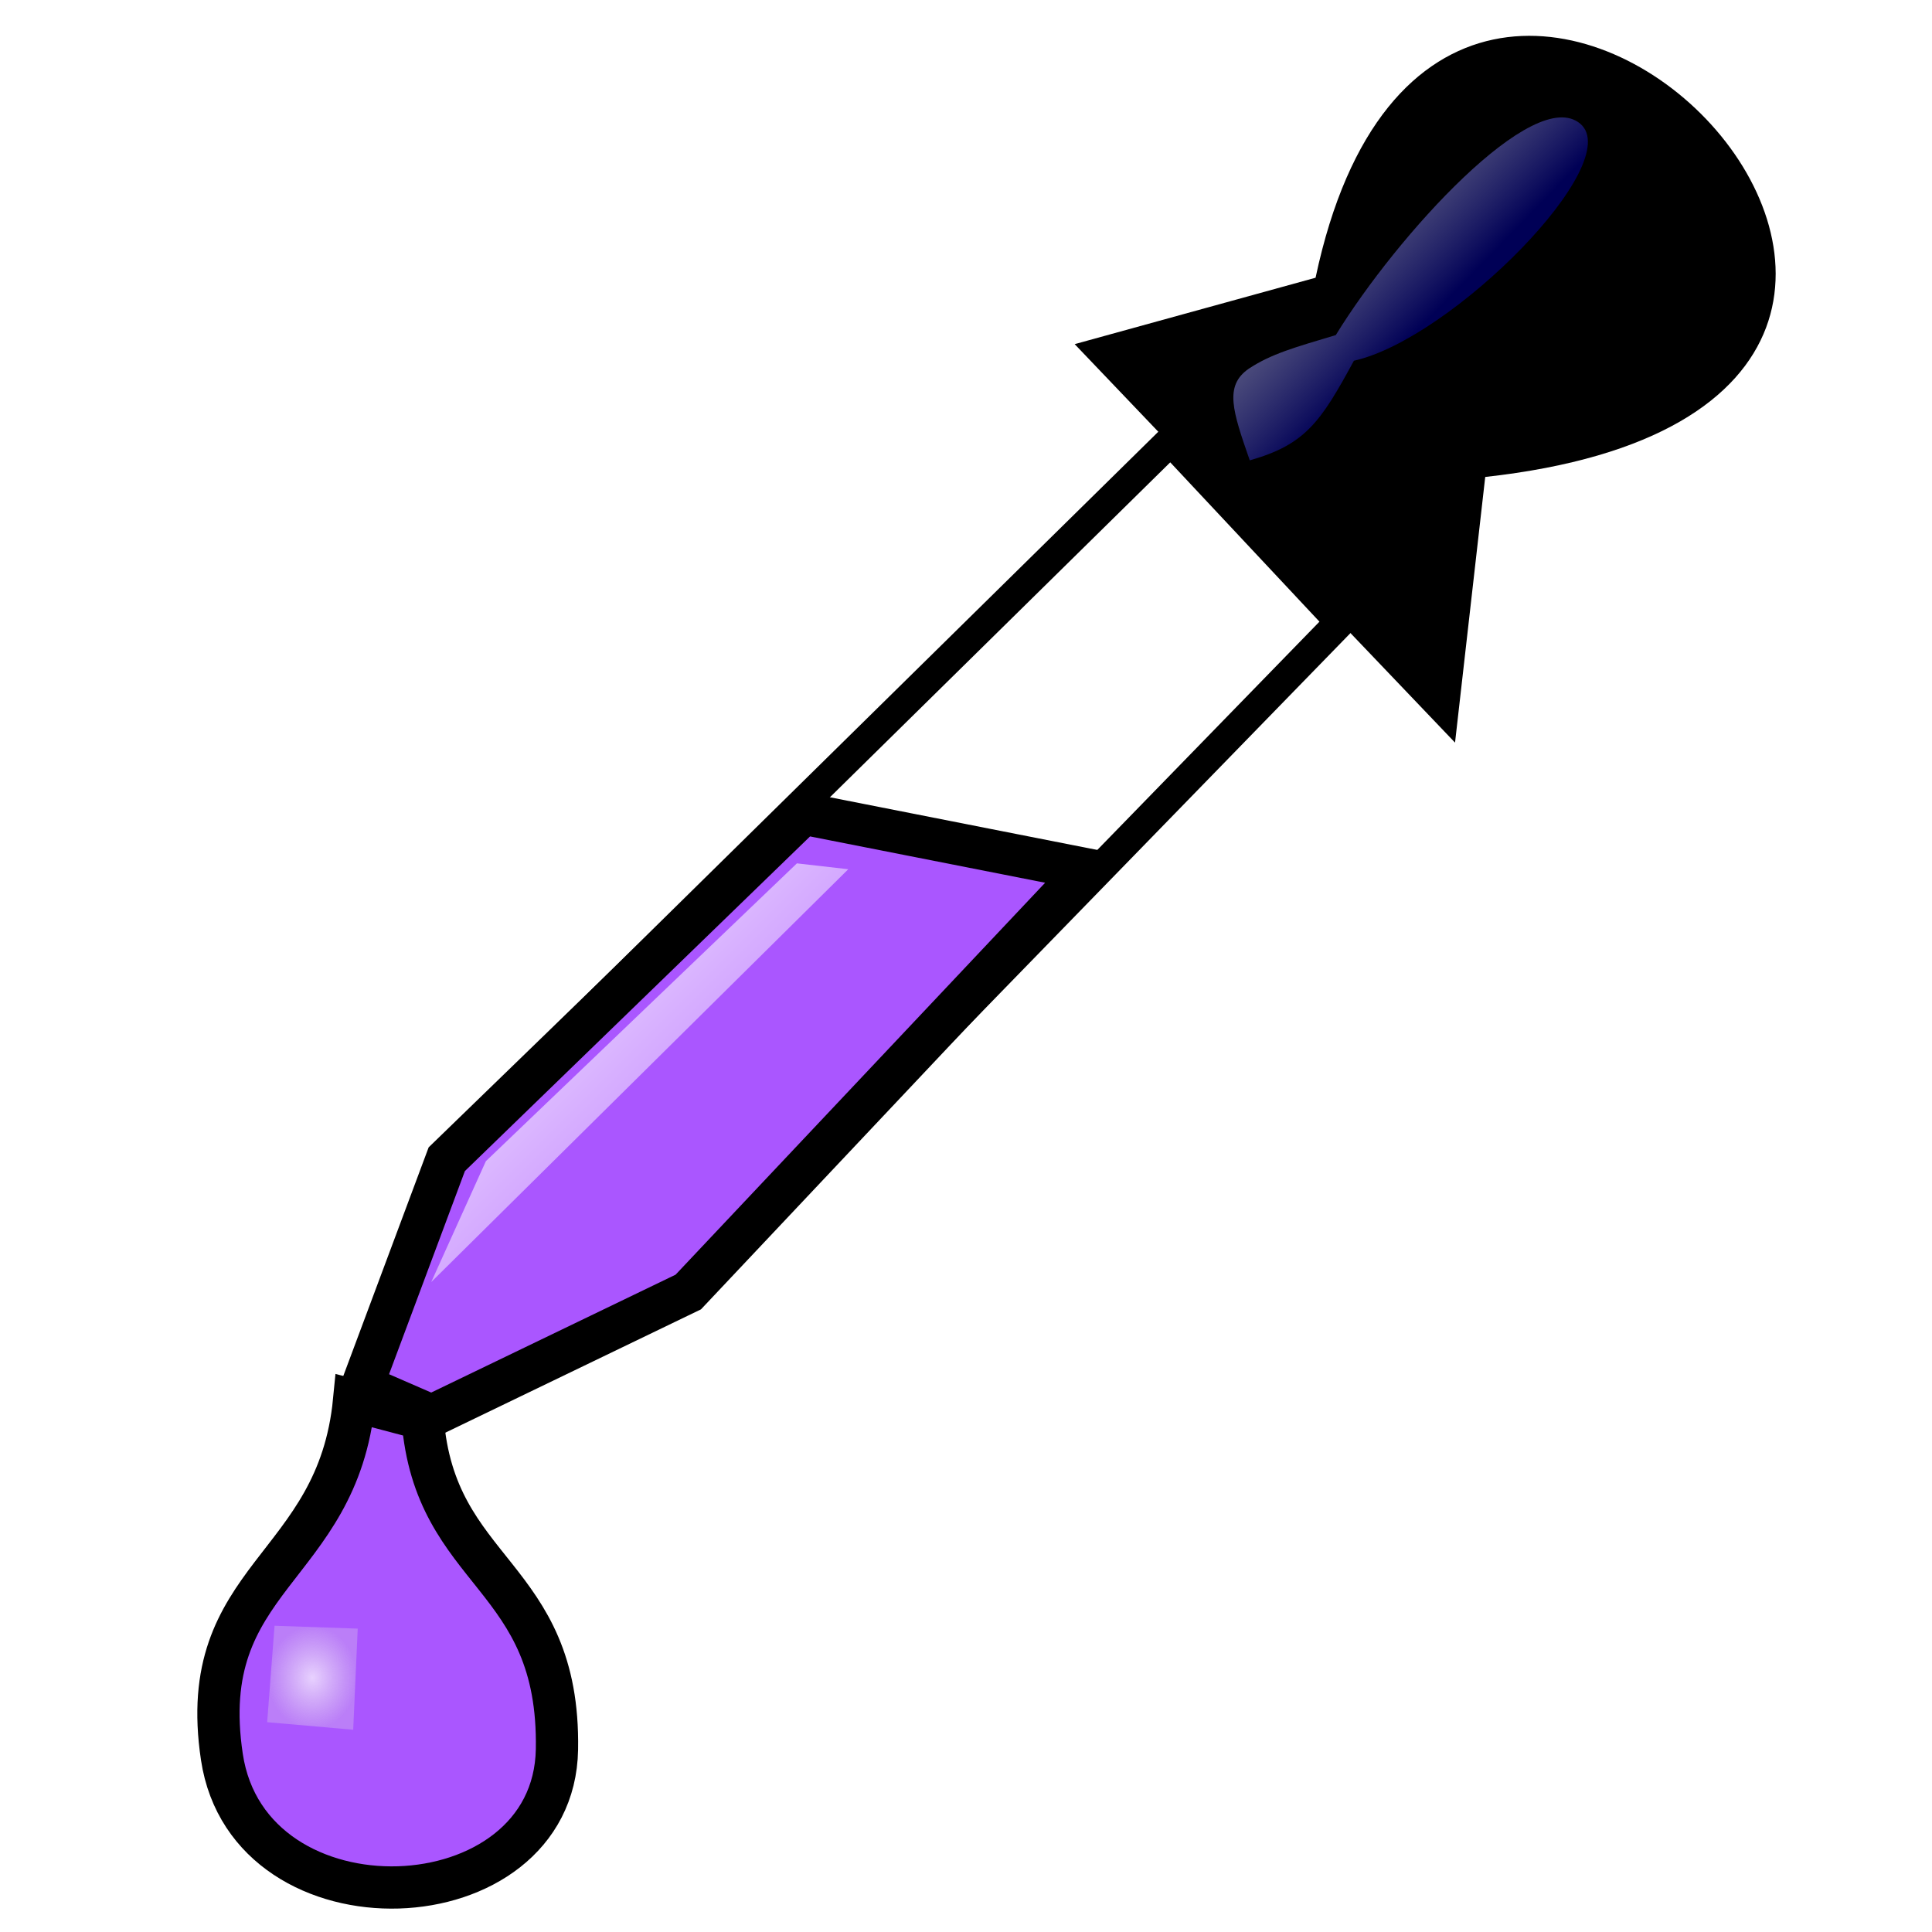
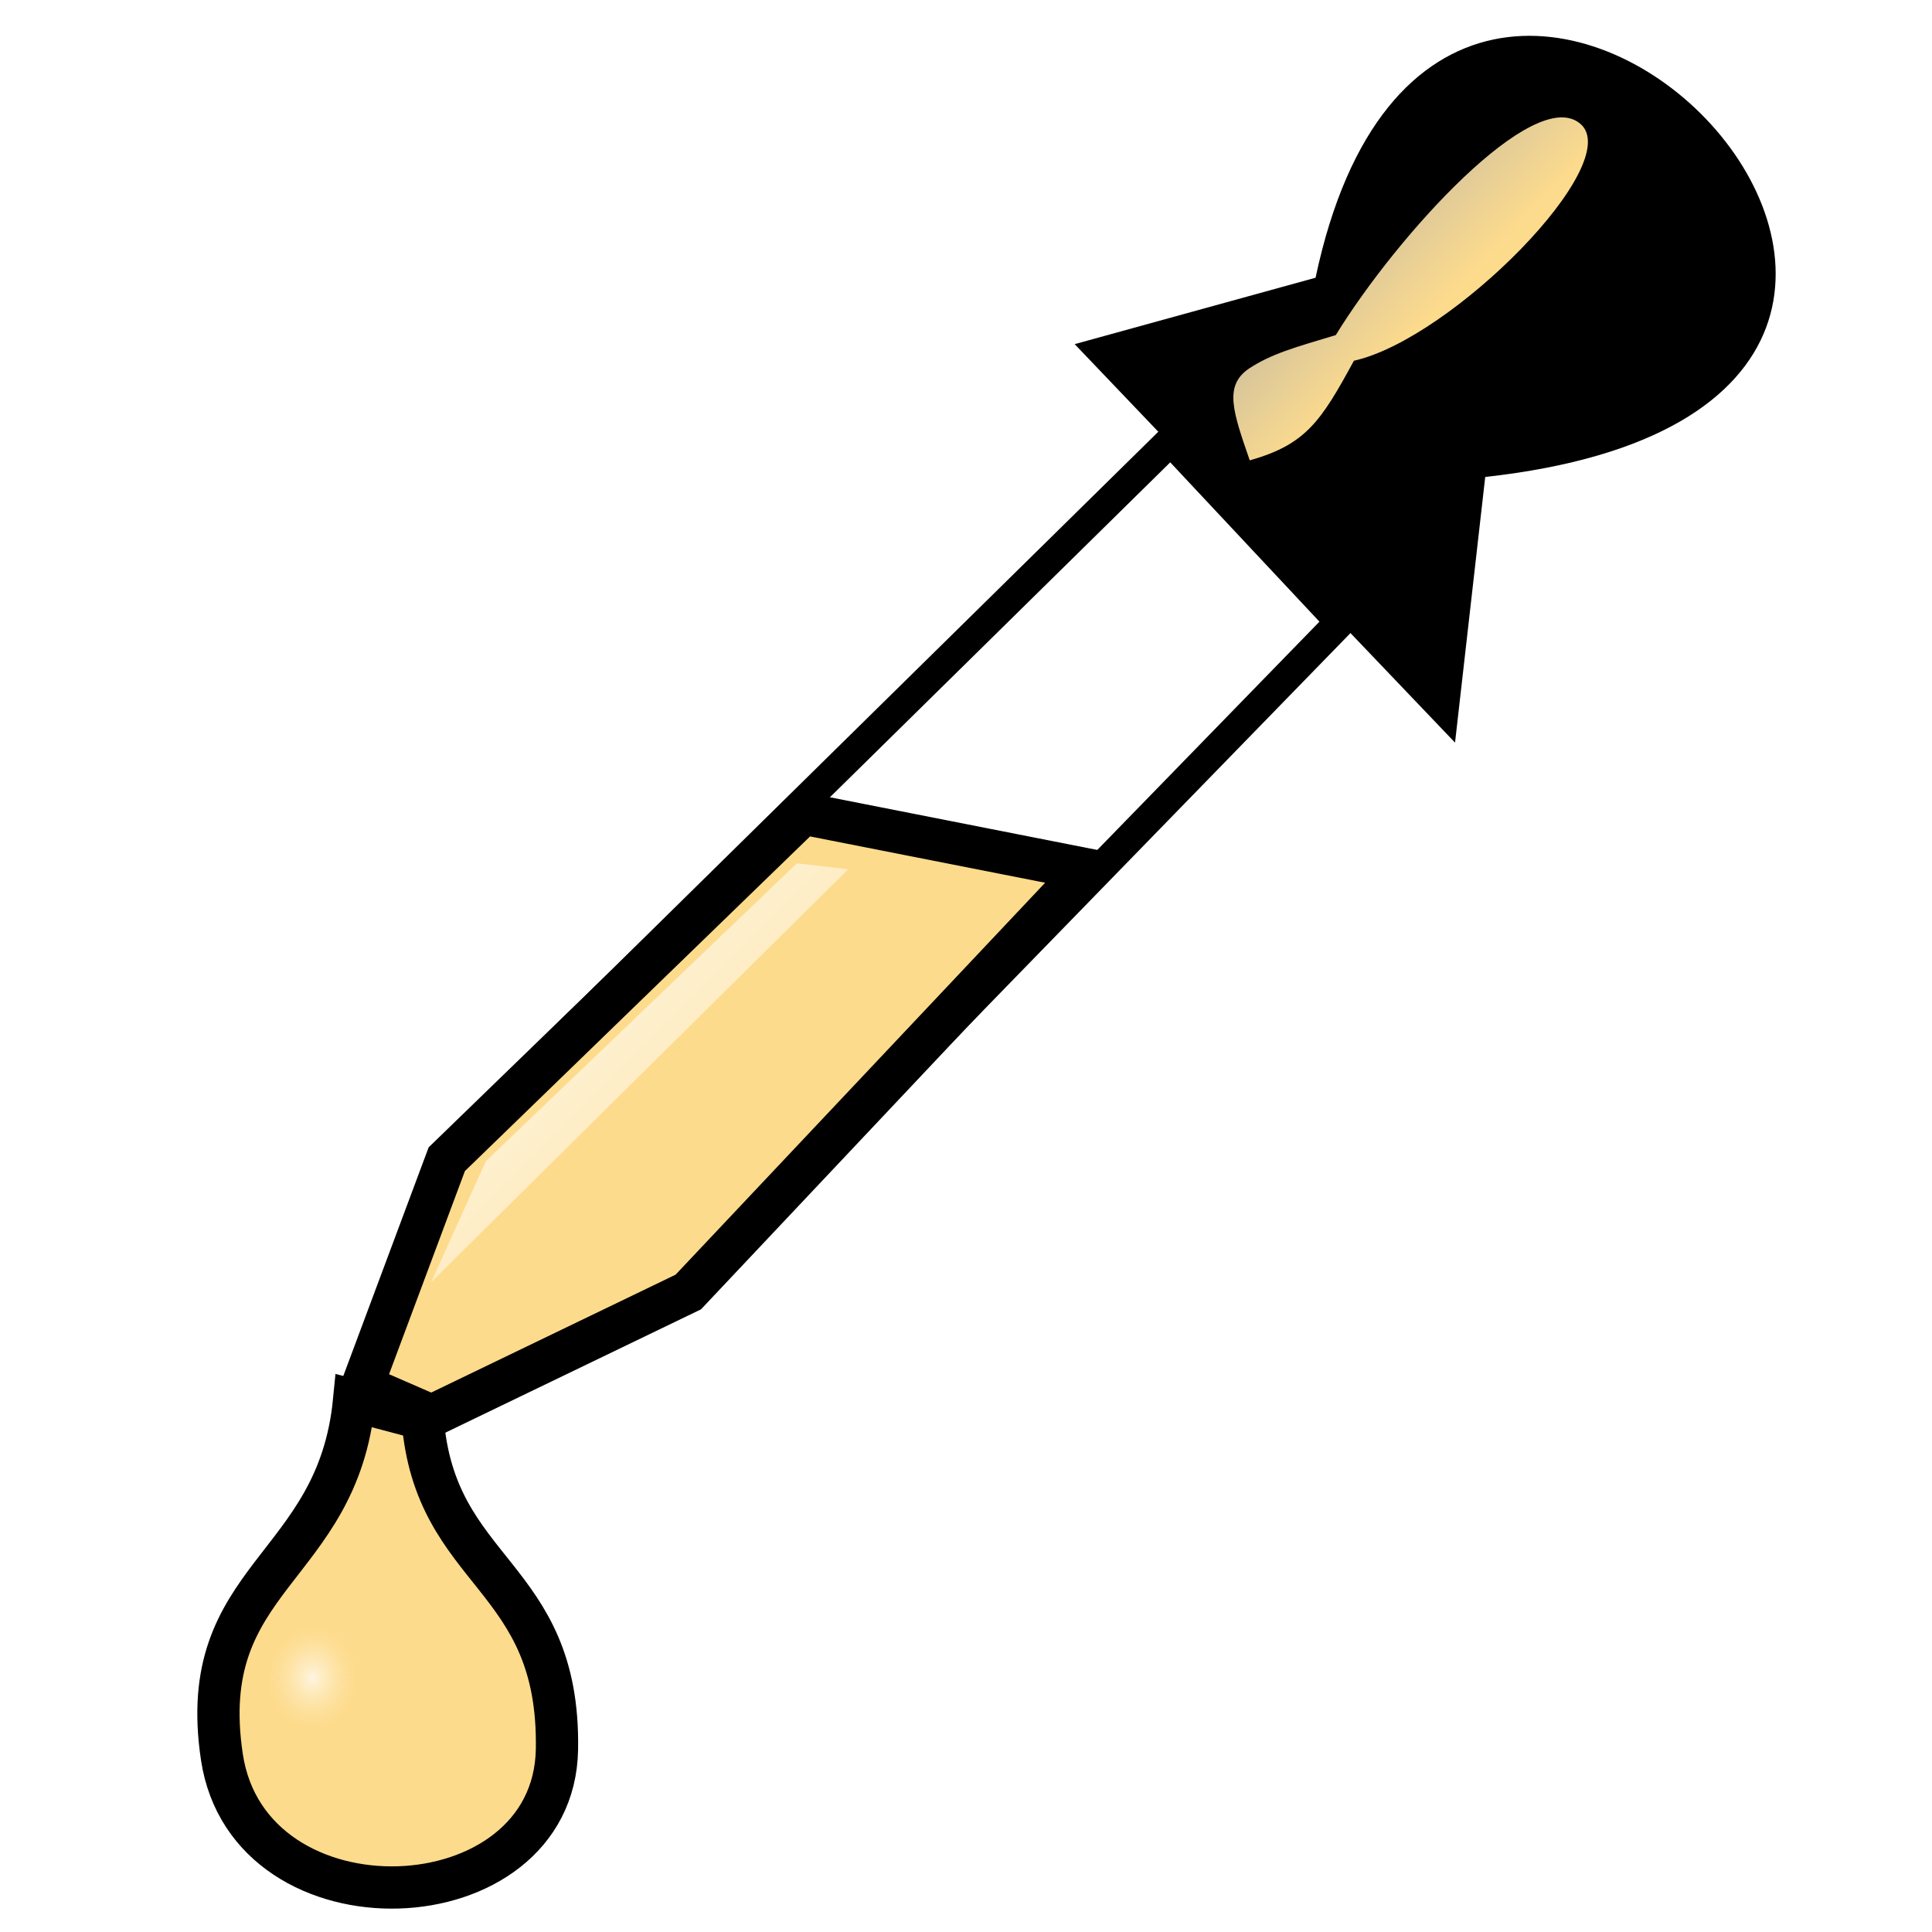
<svg xmlns="http://www.w3.org/2000/svg" viewBox="0 0 320 320">
  <defs>
    <radialGradient id="eyedropper_svg_6" cx="0.5" cy="0.5" r="0.5">
      <stop offset="0" stop-color="#ffffff" stop-opacity="1" />
-       <stop offset="1" stop-color="#e5e5e5" stop-opacity="0.38" />
+       <stop offset="1" stop-color="#fddb8c" stop-opacity="0.38" />
    </radialGradient>
    <linearGradient id="eyedropper_svg_15" x1="0" y1="0" x2="0.586" y2="0.551">
      <stop offset="0" stop-color="#ffffff" stop-opacity="0.57" />
-       <stop offset="1" stop-color="#000056" stop-opacity="1" />
+       <stop offset="1" stop-color="#fddb8c" stop-opacity="1" />
    </linearGradient>
    <linearGradient id="eyedropper_svg_19" x1="0" y1="0" x2="1" y2="1">
      <stop offset="0" stop-color="#ffffff" stop-opacity="1" />
      <stop offset="1" stop-color="#ffffff" stop-opacity="0" />
    </linearGradient>
  </defs>
  <g display="inline">
    <path d="m193.9,73l-119.9,118l-15,39.5l10.25,4.5l43.75,-20l109,-112l-28.1,-30z" id="svg_3" fill="none" stroke="#000000" stroke-width="5" />
-     <path d="m58.65,232c-2.75,28.2 -26.4,28.95 -21.9,59c4.5,30.05 55,28 55.5,-1.25c0.5,-29.25 -20.25,-28.75 -22.25,-54.75l-11.35,-3z" id="svg_4" fill="#aa56ff" stroke="#000000" stroke-width="7" />
+     <path d="m58.65,232c-2.75,28.2 -26.4,28.95 -21.9,59c4.5,30.05 55,28 55.5,-1.25c0.5,-29.25 -20.25,-28.75 -22.25,-54.75l-11.35,-3z" id="svg_4" fill="#fddb8c" stroke="#000000" stroke-width="7" />
    <path d="m45.475,269.275l13.775,0.475l-0.75,16.75l-14.25,-1.25l1.225,-15.975z" id="svg_5" fill="url(#eyedropper_svg_6)" stroke-width="5" fill-opacity="0.73" />
    <path d="m217.9,46c21.5,-101.55 141.6,20.45 28.1,33l-5,44l-63,-66l39.9,-11z" id="svg_2" fill="#000000" stroke-width="5" />
    <path d="m206.825,61.075c3.712,-2.462 7.637,-3.538 14.425,-5.575c10.125,-16.5 32.875,-41.5 40.5,-35c7.625,6.5 -21.25,35.625 -37.5,39.25c-5.5,10.125 -8,13.875 -17.25,16.5c-2.837,-8.163 -4.262,-12.337 -0.175,-15.175z" id="svg_7" fill="url(#eyedropper_svg_15)" stroke-width="5" />
-     <path d="m133.05,134.75l46.95,9.25l-66,70l-42.5,20.5l-11.5,-5l14,-37.5l59.05,-57.25z" id="svg_11" fill="#aa56ff" stroke="#000000" stroke-width="7" />
+     <path d="m133.05,134.75l46.95,9.25l-66,70l-42.5,20.5l-11.5,-5l14,-37.5l59.05,-57.25z" id="svg_11" fill="#fddb8c" stroke="#000000" stroke-width="7" />
    <path d="m71.425,212.35l9.051,-20.023l51.517,-49.327l8.507,0.972l-69.075,68.378z" id="svg_16" fill="url(#eyedropper_svg_19)" stroke-width="5" />
  </g>
</svg>
